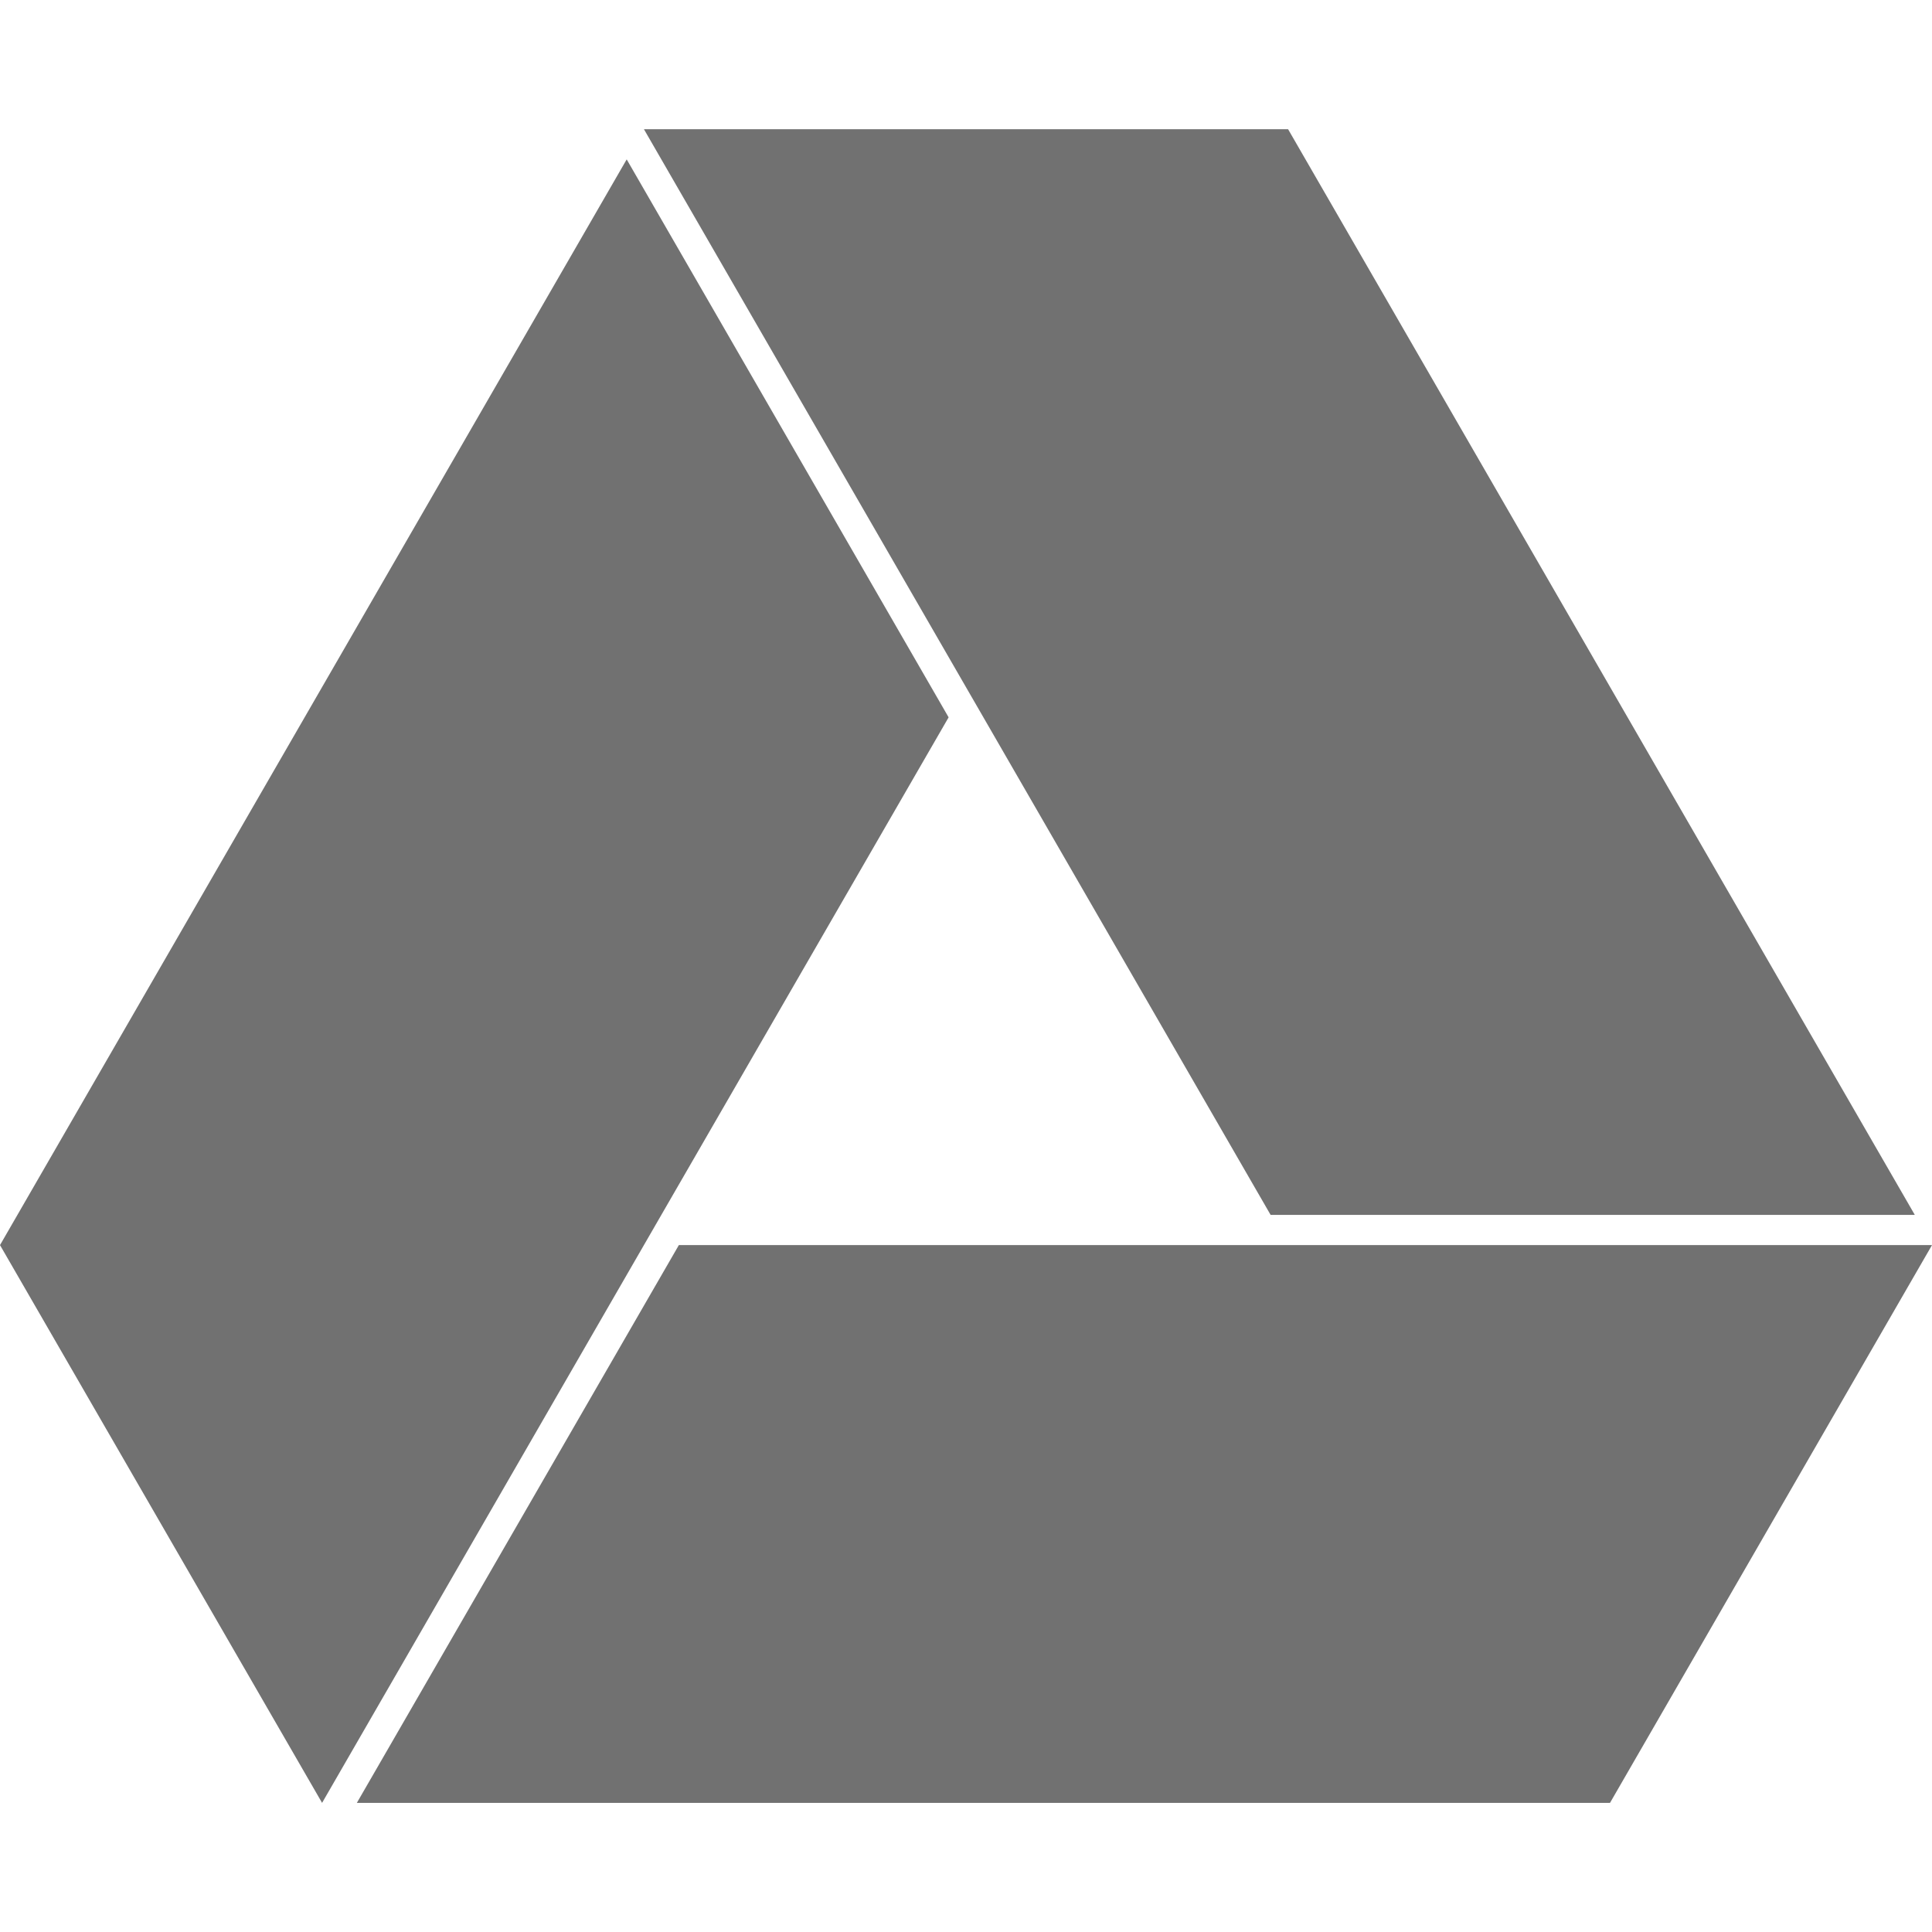
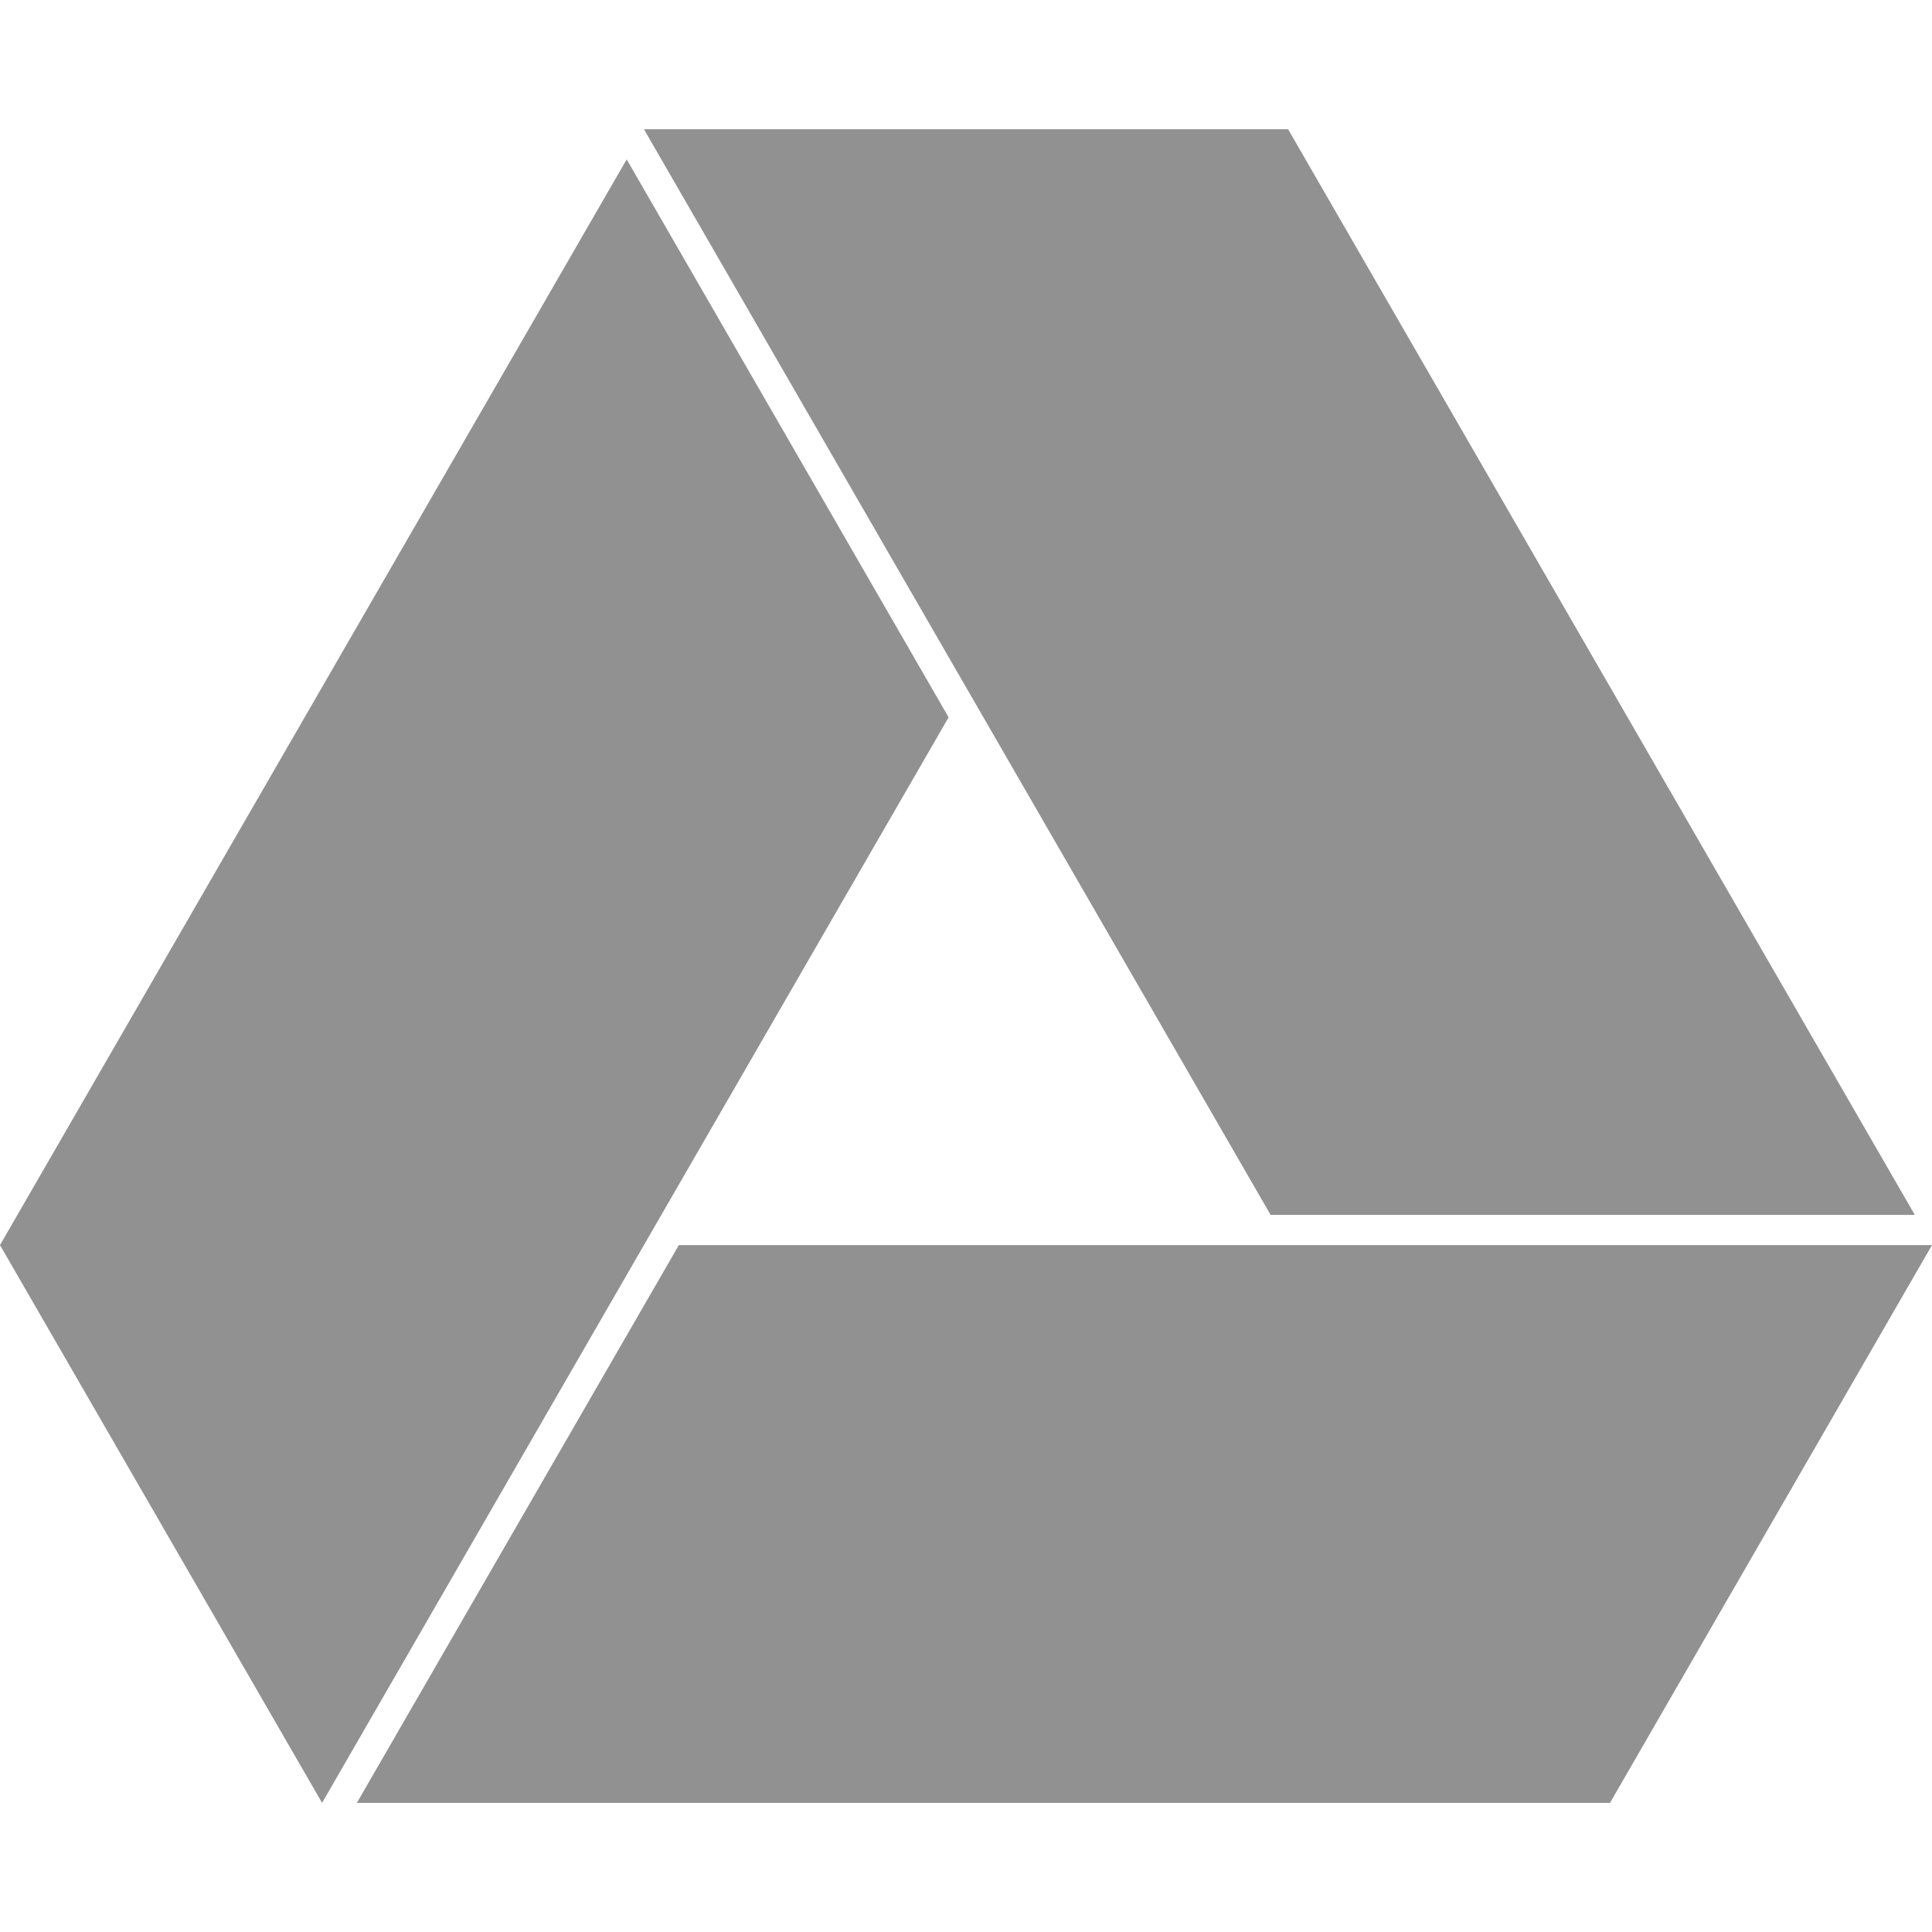
<svg xmlns="http://www.w3.org/2000/svg" role="img" viewBox="0 0 24 24">
-   <path fill="#717171" d="M4.433 22.396l4-6.929H24l-4 6.929H4.433zm3.566-6.929l-3.998 6.929L0 15.467 7.785 1.98l3.999 6.931-3.785 6.556zm15.784-.375h-7.999L7.999 1.605h8.002l7.785 13.486h-.003z" />
+   <path fill="#919191" d="M4.433 22.396l4-6.929H24l-4 6.929H4.433zm3.566-6.929l-3.998 6.929L0 15.467 7.785 1.98l3.999 6.931-3.785 6.556zm15.784-.375h-7.999L7.999 1.605h8.002l7.785 13.486h-.003z" />
</svg>
